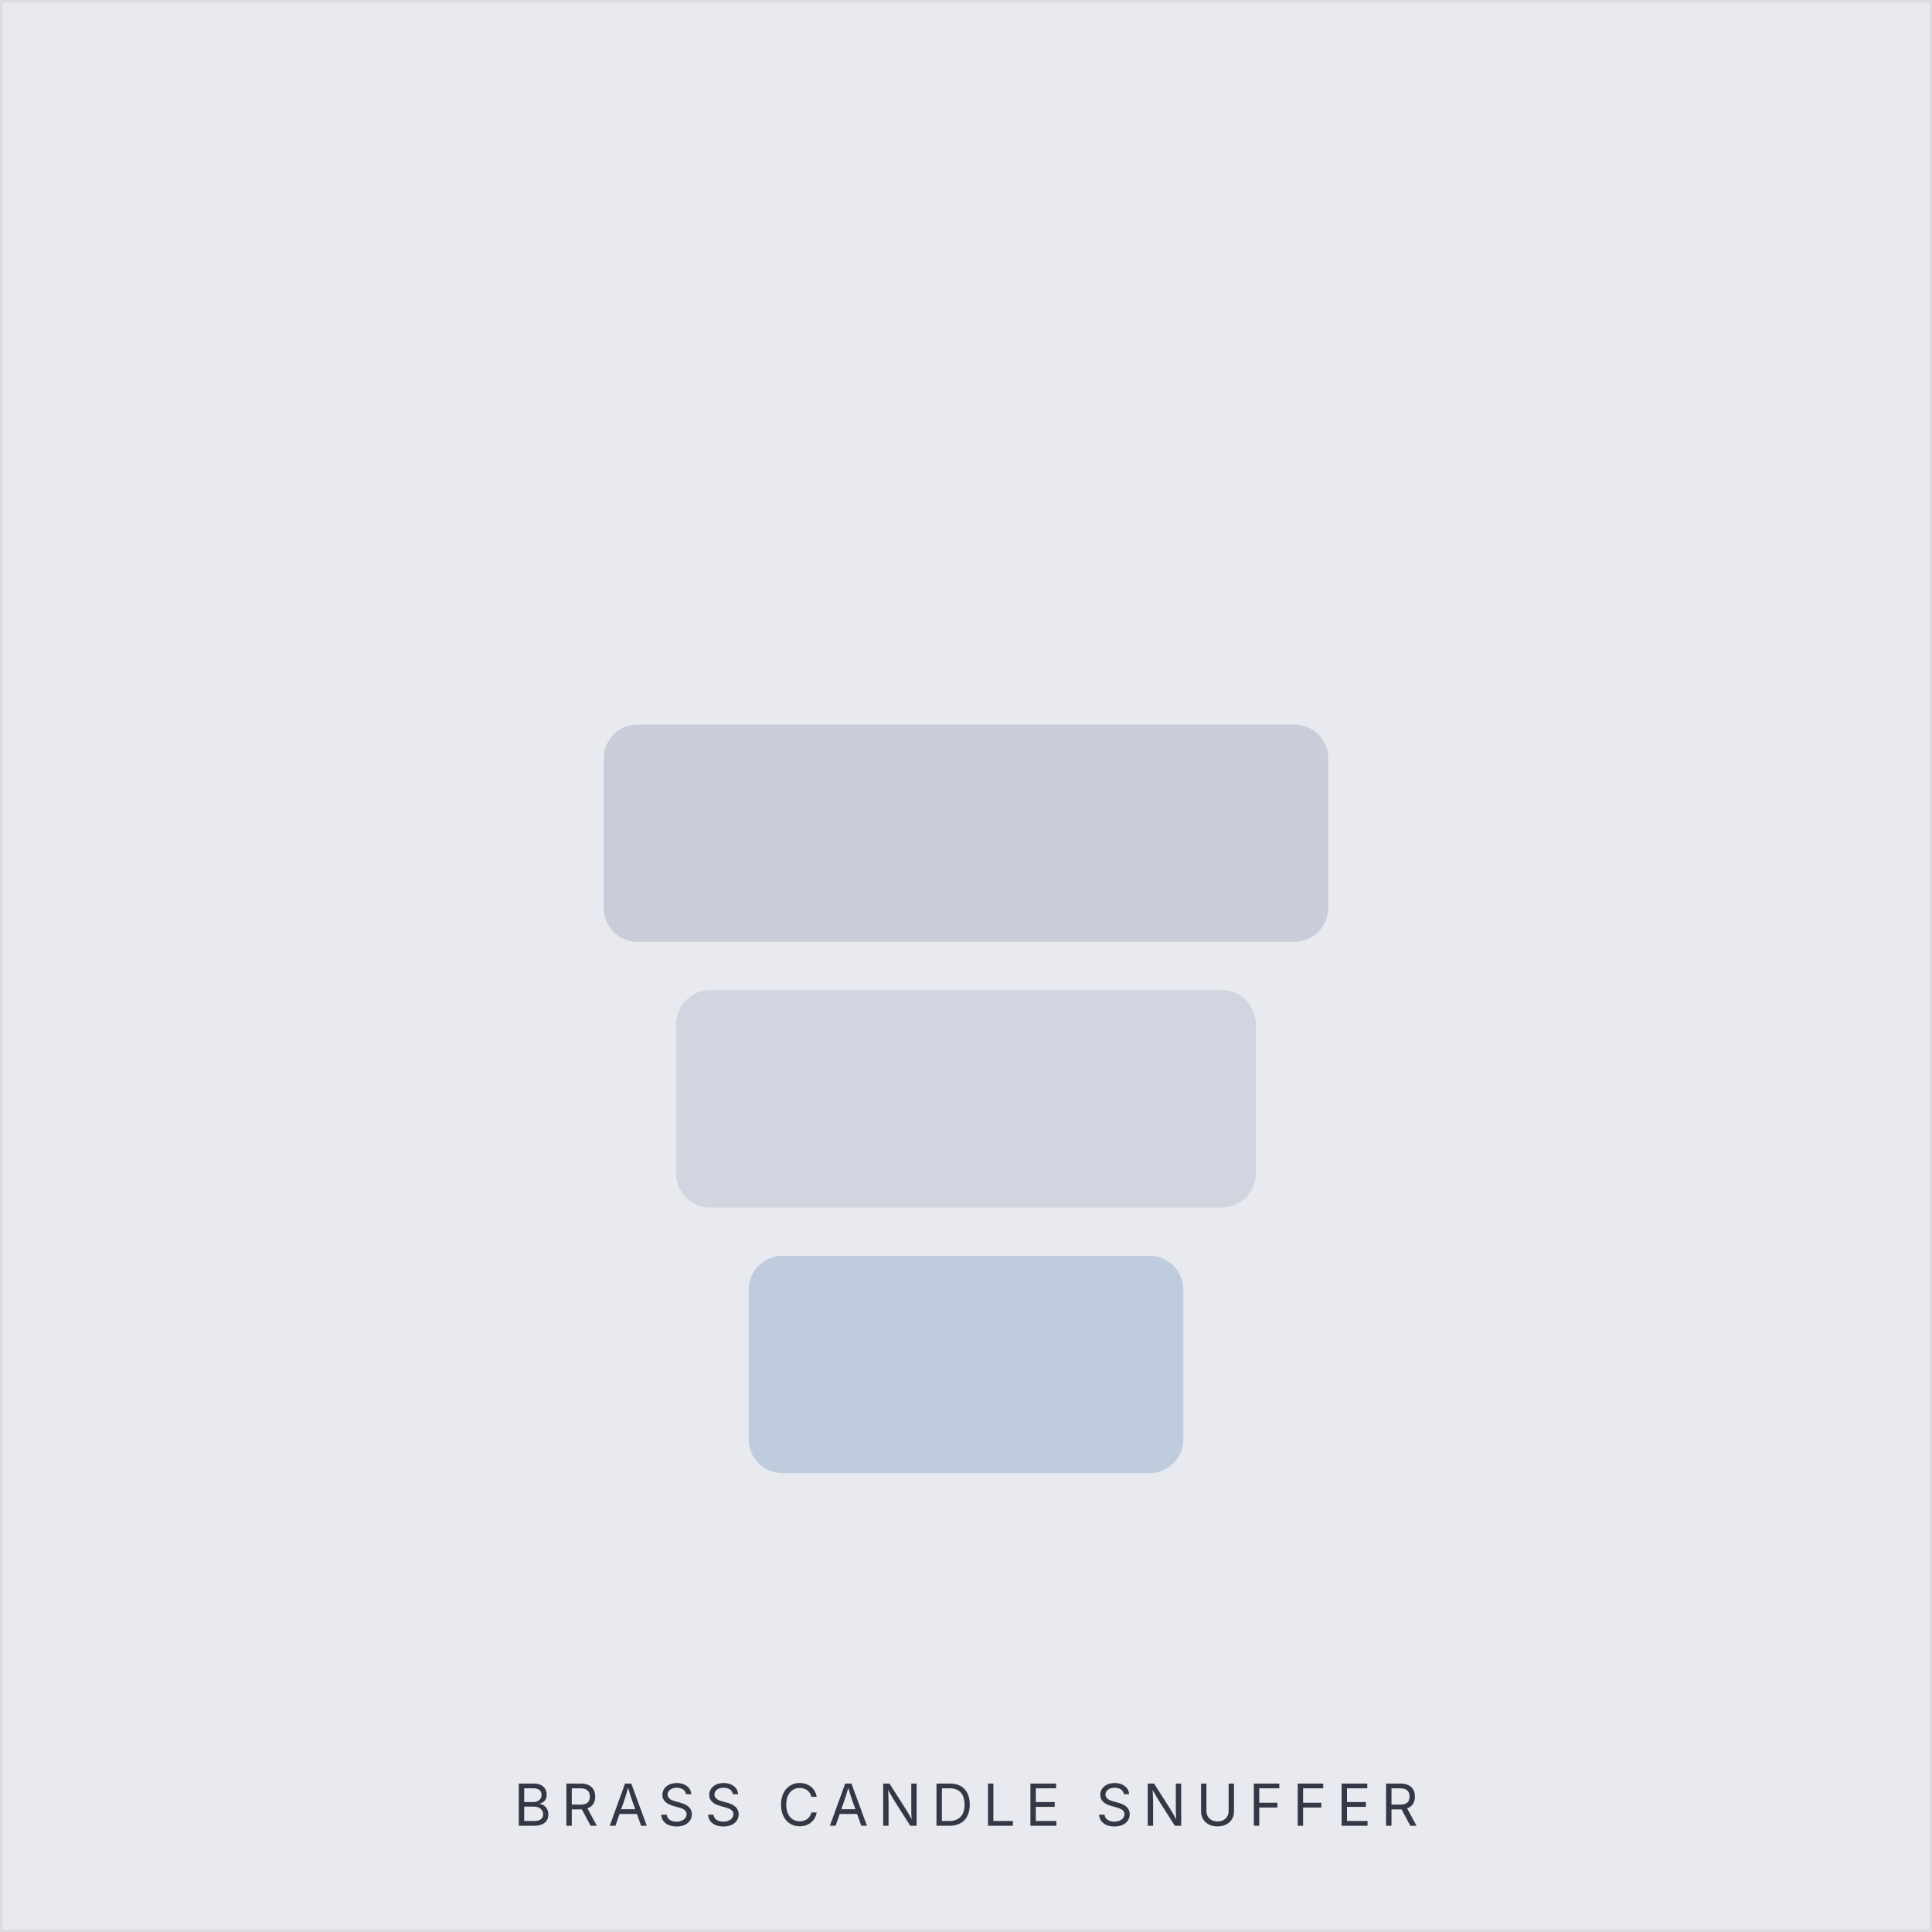
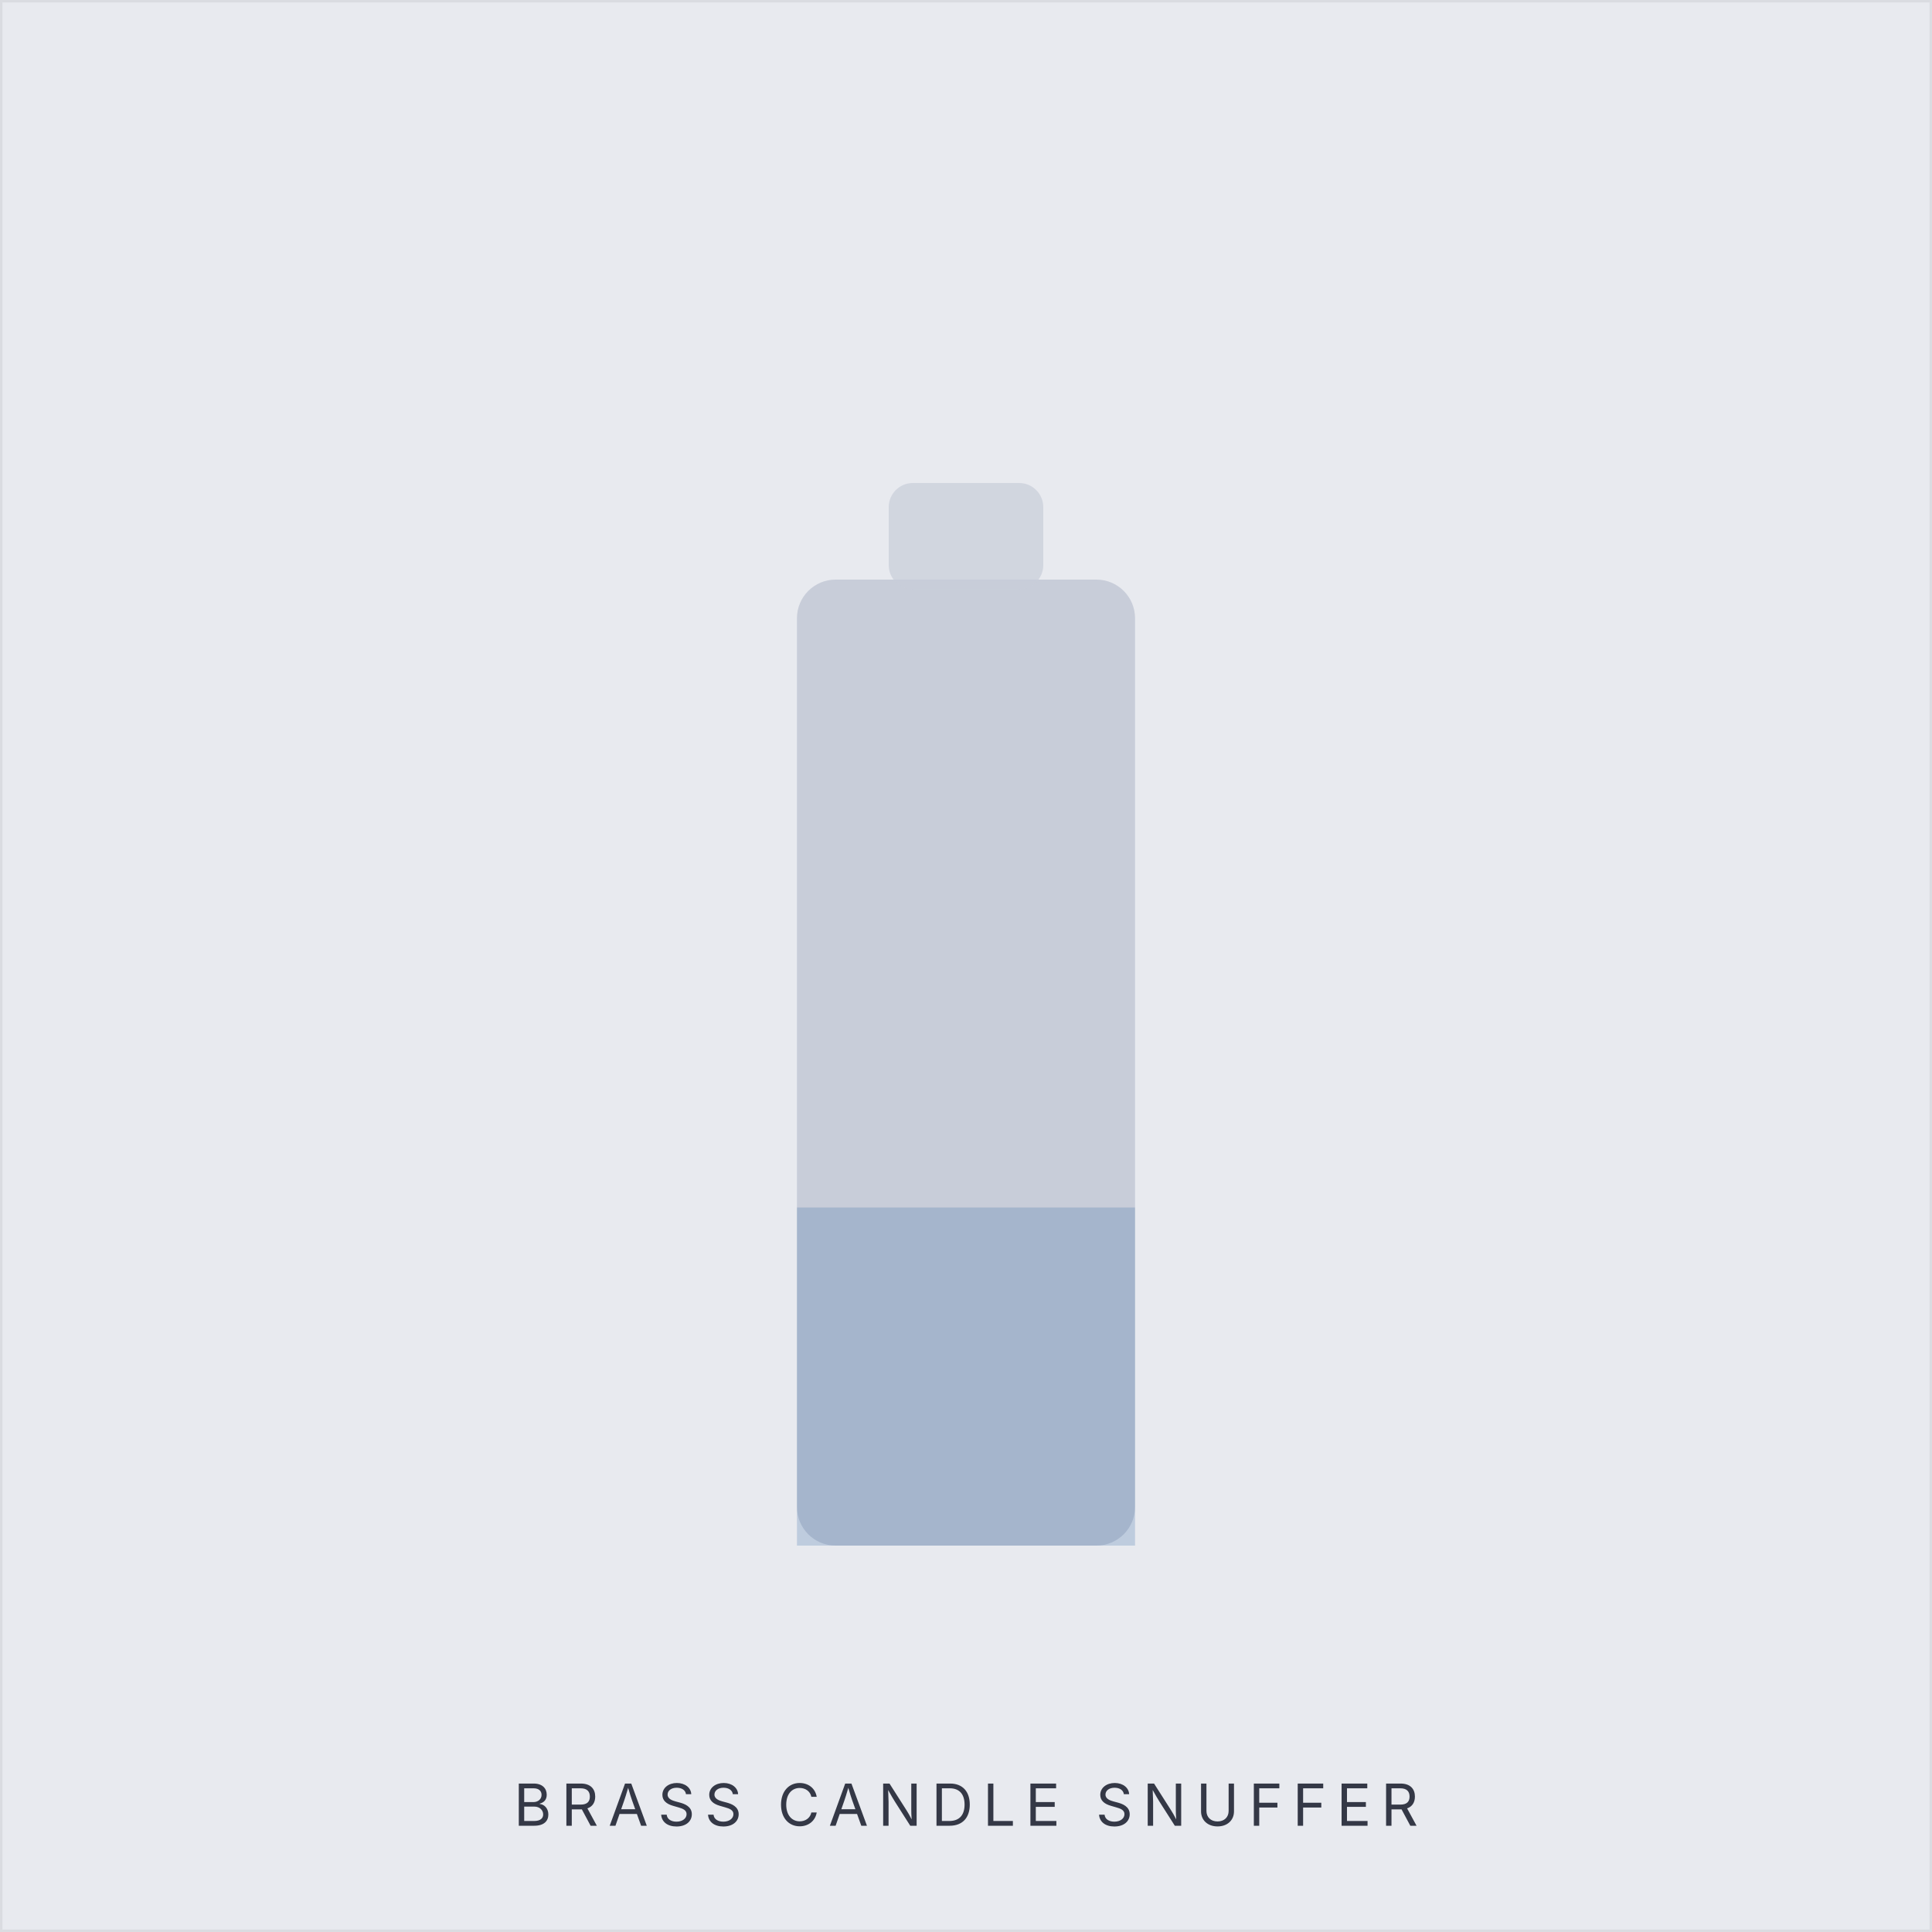
<svg xmlns="http://www.w3.org/2000/svg" viewBox="0 0 800 800" width="800" height="800" role="img" aria-label="Brass Candle Snuffer">
  <rect width="800" height="800" fill="#e8eaef" />
-   <rect x="250" y="300" width="300" height="90" rx="14" fill="#c8cdd9" />
-   <rect x="280" y="410" width="240" height="90" rx="14" fill="#c8cdd9" opacity="0.75" />
-   <rect x="310" y="520" width="180" height="90" rx="14" fill="#2b5f9e" opacity="0.22" />
+   <rect x="330" y="240" width="140" height="400" rx="16" fill="#c8cdd9" />
+   <rect x="330" y="500" width="140" height="140" fill="#2b5f9e" opacity="0.22" />
+   <rect x="368" y="200" width="64" height="44" rx="10" fill="#c8cdd9" opacity="0.7" />
  <rect x="0" y="712" width="800" height="88" fill="#e8eaef" />
  <text x="400" y="756" text-anchor="middle" font-family="Inter, system-ui, sans-serif" font-size="24" letter-spacing="4" fill="#343846">BRASS CANDLE SNUFFER</text>
  <rect x="0" y="0" width="800" height="800" fill="none" stroke="rgba(0,0,0,0.06)" stroke-width="2" />
</svg>
